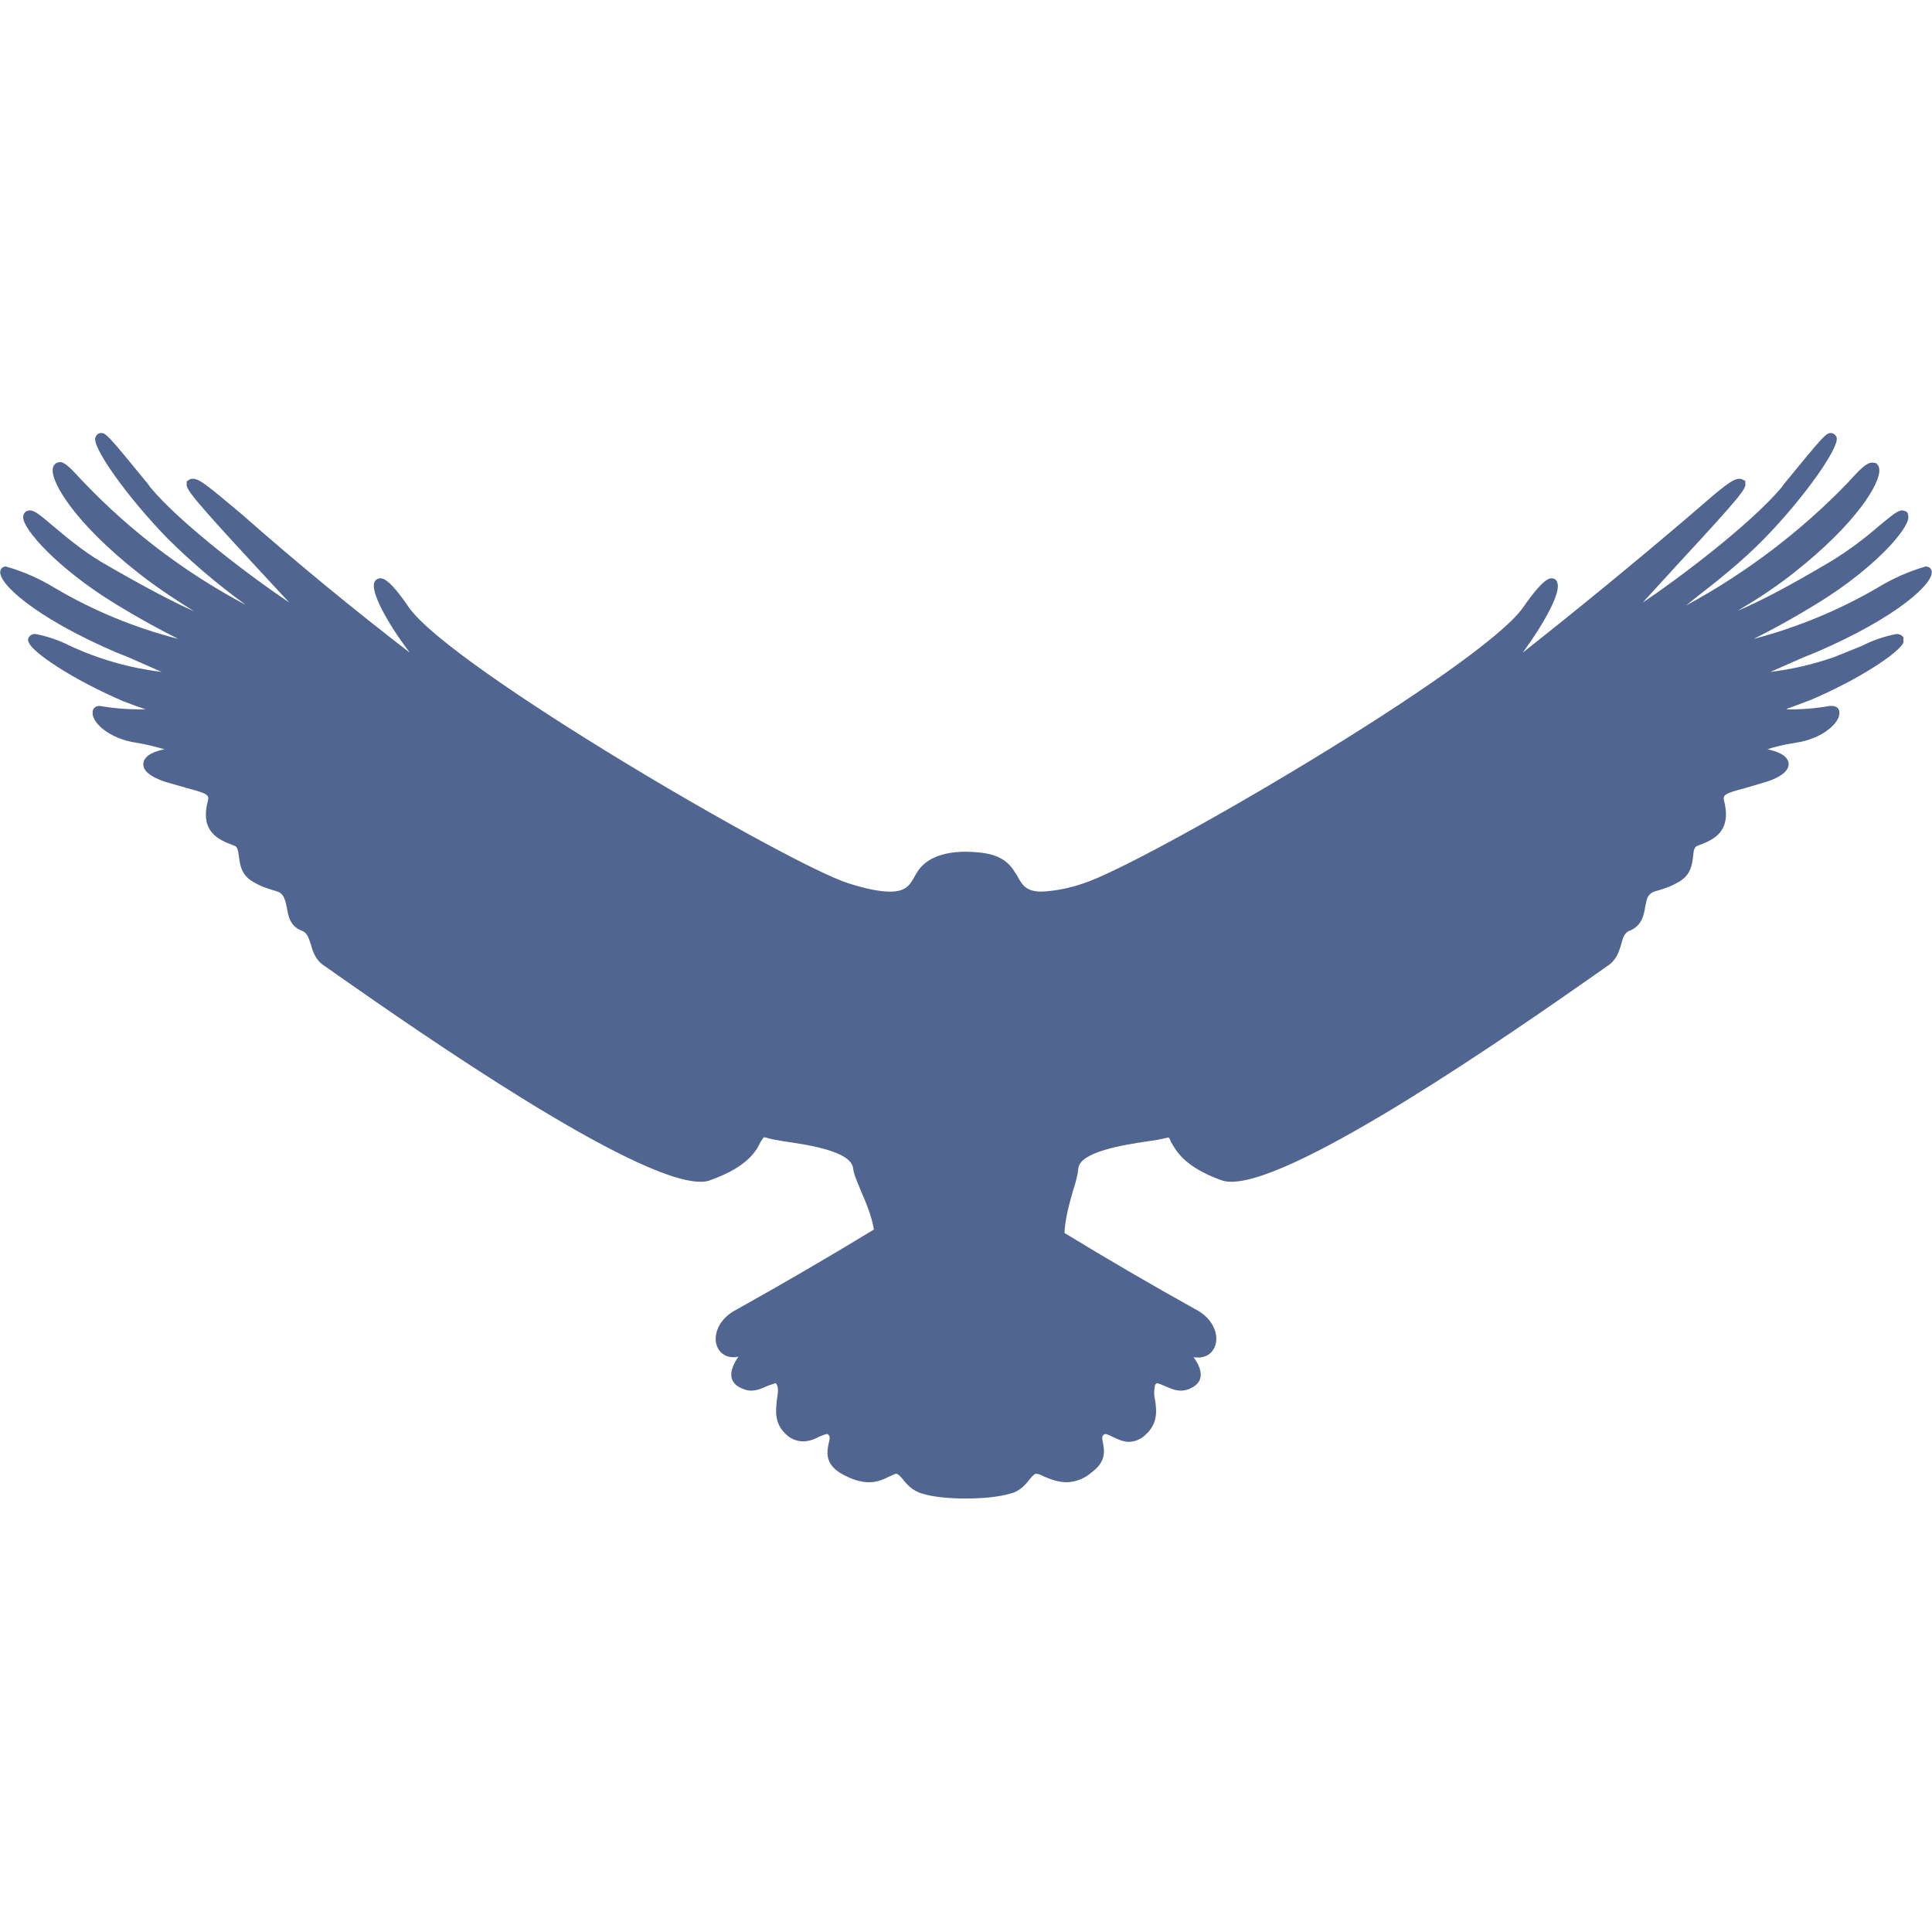
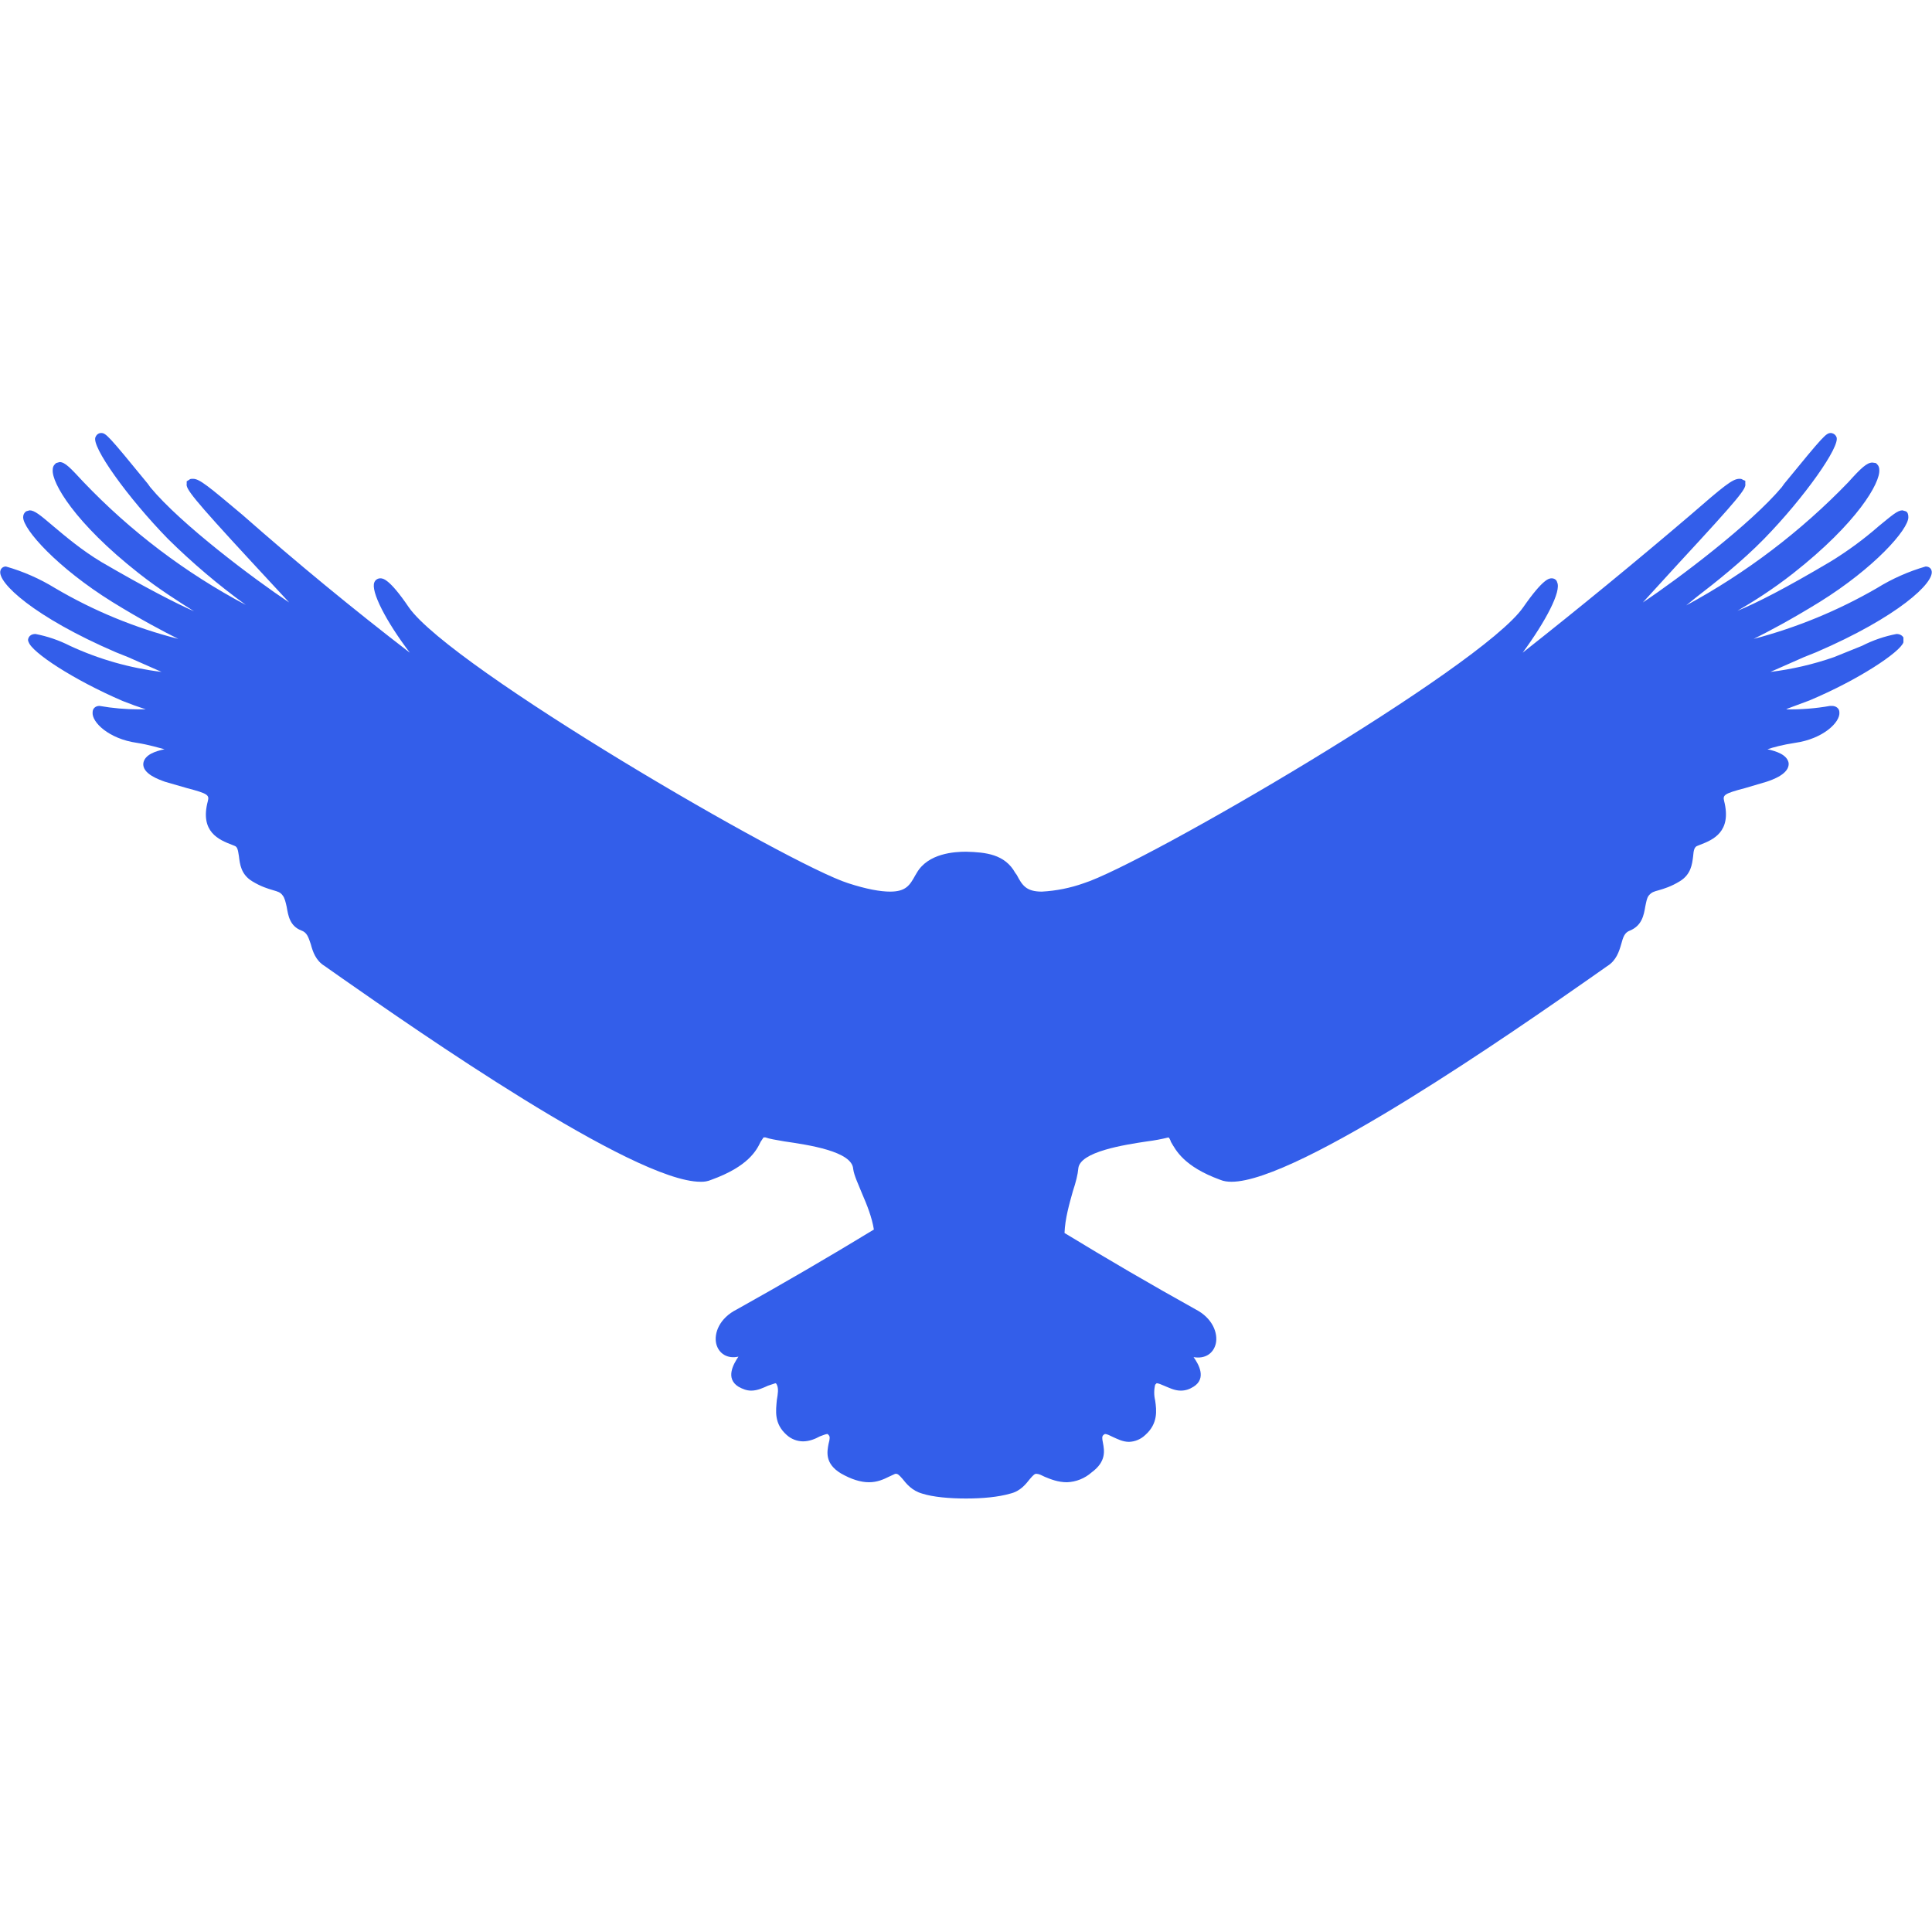
<svg xmlns="http://www.w3.org/2000/svg" viewBox="0 0 392.2 392.2">
  <g fill="none" fill-rule="evenodd">
-     <path d="M368.7 132.4c16.5-7.1 24.2-14.2 23.4-16.6-.1-.4-.5-.8-1.2-.8a40 40 0 00-9.9 4.4 101.2 101.2 0 01-25 10.3c3-1.5 7.4-3.8 13.4-7.5 11.1-6.9 18-14.7 18-17.2 0-.5-.1-1-.5-1.2l-.7-.2c-1 0-2.1 1-4.8 3.2a72 72 0 01-9.8 7.2c-9.1 5.4-15 8.4-18.9 10 3.1-1.8 7.1-4.3 11.3-7.6 13.1-10.3 17.7-18.4 17.5-21 0-.9-.5-1.2-.7-1.4l-.7-.1c-1.1 0-2.3 1.1-4.9 4a135 135 0 01-32.9 25l2.1-1.7c3.9-3 9.2-7.2 13.7-11.8 8.2-8.4 15.6-18.9 14.7-20.7-.3-.7-1-.8-1.1-.8-1 0-1.4.4-9.5 10.3l-.5.7c-6.3 7.5-21 18.6-28.2 23.4l7.4-8.1c12.3-13.3 13.6-15 13.4-16v-.6l-.5-.2c-.2-.2-.5-.2-.7-.2-1.4 0-3.2 1.5-10 7.4a1158 1158 0 01-34 27.9c4.7-6.4 7.9-12.5 7-14.3-.1-.5-.6-.8-1.1-.8-.5 0-1.7 0-5.8 5.9-8.6 12.3-77.2 52.2-89.2 56a30.3 30.3 0 01-8.5 1.7c-3.2 0-4-1.3-5.1-3.4l-.3-.4c-2.1-3.8-6-4.2-10-4.3-2.3 0-7.7.3-10 4.3l-.3.5c-1.1 2-1.9 3.3-5.1 3.3-2 0-4.8-.5-8.5-1.7-12-3.8-80.6-43.7-89.2-56-4-5.9-5.3-5.9-5.8-5.9s-1 .3-1.2.8c-.8 1.8 2.4 8 7.2 14.3a666.3 666.3 0 01-34-28c-6.9-5.8-8.7-7.3-10-7.3-.4 0-.6 0-.8.2l-.5.3v.5c-.2 1 1 2.7 13.3 16l7.5 8.1c-7.2-4.8-22-15.9-28.2-23.4l-.5-.7c-8.1-9.9-8.5-10.3-9.5-10.3-.2 0-.8.1-1.1.8-1 1.8 6.5 12.3 14.7 20.7a137.1 137.1 0 0015.8 13.4 129 129 0 01-33-25c-2.6-2.8-3.7-4-4.8-4l-.7.2c-.2.2-.7.5-.7 1.4-.2 2.6 4.4 10.7 17.5 21 4.2 3.3 8.2 5.8 11.2 7.7-3.8-1.7-9.7-4.7-18.8-10-4-2.4-7.3-5.2-9.8-7.3-2.7-2.3-3.8-3.2-4.8-3.2l-.7.2c-.4.3-.6.7-.6 1.2 0 2.5 7 10.3 18.1 17.2 6 3.7 10.4 6 13.4 7.5a95.9 95.9 0 01-25-10.3 40 40 0 00-10-4.4c-.6 0-1 .4-1.1.8-.8 2.4 6.9 9.5 23.4 16.6l2.5 1 6.8 3a62 62 0 01-18.6-5.3 26.6 26.6 0 00-7-2.4c-.8 0-1.2.4-1.3.6-.2.3-.3.7-.1 1 .6 2.1 9.1 7.7 19.1 12a78 78 0 004.7 1.7h-1.4a46.3 46.3 0 01-8-.7c-.8 0-1.4.5-1.4 1.3-.2 2 3.3 5.4 9 6.2 2.5.4 4.4 1 5.6 1.3-1.9.4-4 1.1-4.3 2.8-.3 2.2 3.3 3.4 4.4 3.8L38 160c4.2 1.1 4.5 1.4 4.2 2.6-1.7 6.3 2.3 7.9 4.9 8.9l.5.2c.6.2.7.8.9 2.1.2 1.6.4 3.7 2.7 5.1 1.8 1.1 3.2 1.5 4.2 1.8 1 .3 1.5.4 2 1.1.4.5.6 1.4.8 2.3.3 1.7.6 3.9 3 4.8 1.1.4 1.4 1.3 1.9 2.8.4 1.5 1 3.3 2.8 4.4l3.7 2.6c14.6 10.2 59 41.2 72.6 41.2a5 5 0 002.2-.4c7.5-2.7 9.2-6 10-7.7l.6-.9h.4c.8.3 2.1.5 3.8.8 4.8.7 13.8 2 14 5.6.2 1.4 1 3 1.8 5 1 2.3 2 4.8 2.4 7.3a851.1 851.1 0 01-27.8 16.2c-3.6 1.8-4.7 4.9-4.2 7 .5 2 2.3 3.1 4.5 2.6-1 1.5-2.7 4.4 0 6.1.9.5 1.7.8 2.6.8 1.3 0 2.5-.6 3.4-1l1.5-.5s.2 0 .3.3c.4.8.2 1.9 0 3.1-.2 2.2-.6 4.8 2 7.1a5 5 0 003.3 1.3c1.3 0 2.5-.5 3.4-1 .6-.2 1.2-.5 1.6-.5l.2.2c.3.3.3.7 0 1.8-.3 1.6-.8 4 2.5 6 2.1 1.2 4 1.8 5.7 1.8 1.7 0 3-.6 4-1.1l1.3-.6c.5-.1.8.2 1.5 1 .8 1 1.9 2.4 4 3 2.2.7 5.5 1 8.9 1 3.4 0 6.6-.3 9-1 2.1-.5 3.2-2 4-3 .7-.8 1-1.1 1.4-1 .4 0 1 .3 1.6.6 1.2.5 2.7 1.1 4.5 1.1a8 8 0 005-2c3-2.2 2.6-4.4 2.3-6-.2-1-.2-1.3.1-1.6l.3-.2c.4 0 1 .3 1.6.6.9.4 2 1 3.3 1a5 5 0 003.3-1.4c2.6-2.3 2.3-5 2-7a6.8 6.8 0 010-3.2l.3-.3c.4 0 1 .3 1.5.5 1 .4 2.1 1 3.4 1 1 0 1.8-.3 2.6-.8 2.7-1.7 1-4.6 0-6 2.3.4 4-.7 4.5-2.7.5-2.1-.6-5.2-4.1-7a777 777 0 01-26.6-15.5c.1-2.9 1-6 1.7-8.5.6-1.8 1-3.4 1.1-4.6.3-3.4 9.3-4.8 14-5.5a37 37 0 004.3-.8c.1 0 .4.5.5.9 1 1.7 2.6 5 10 7.7.7.3 1.5.4 2.3.4 13.6 0 58-31 72.6-41.2l3.7-2.6c1.8-1.1 2.4-3 2.8-4.4.4-1.5.7-2.4 1.8-2.8 2.4-1 2.8-3.1 3.1-4.9.2-.9.3-1.7.7-2.2.6-.7 1-.8 2.1-1.1 1-.3 2.4-.7 4.2-1.8 2.3-1.4 2.5-3.5 2.7-5 .1-1.4.3-2 .9-2.2l.5-.2c2.6-1 6.5-2.6 4.9-8.9-.3-1.2 0-1.5 4.2-2.6l4.4-1.3c1.2-.4 4.7-1.6 4.5-3.8-.3-1.7-2.5-2.4-4.3-2.8 1.2-.4 3-.9 5.6-1.3 5.7-.8 9.2-4.2 9-6.2 0-.8-.7-1.3-1.5-1.3h-.4a46.3 46.3 0 01-8.9.7l.4-.2 4.3-1.6c10-4.2 18.4-9.8 19.1-11.8v-1c-.2-.3-.6-.7-1.4-.7a26 26 0 00-7 2.4l-5.7 2.3a62 62 0 01-12.9 3l6.8-3 2.5-1z" fill="#506690" fill-rule="nonzero" />
+     <path d="M368.7 132.4c16.5-7.1 24.2-14.2 23.4-16.6-.1-.4-.5-.8-1.2-.8a40 40 0 00-9.9 4.4 101.2 101.2 0 01-25 10.3c3-1.5 7.4-3.8 13.4-7.5 11.1-6.9 18-14.7 18-17.2 0-.5-.1-1-.5-1.2l-.7-.2c-1 0-2.1 1-4.8 3.2a72 72 0 01-9.8 7.2c-9.1 5.4-15 8.4-18.9 10 3.1-1.8 7.1-4.3 11.3-7.6 13.1-10.3 17.7-18.4 17.5-21 0-.9-.5-1.2-.7-1.4l-.7-.1c-1.1 0-2.3 1.1-4.9 4a135 135 0 01-32.9 25l2.1-1.7c3.9-3 9.2-7.2 13.7-11.8 8.2-8.4 15.6-18.9 14.7-20.7-.3-.7-1-.8-1.1-.8-1 0-1.4.4-9.5 10.3l-.5.7c-6.3 7.5-21 18.6-28.2 23.4l7.4-8.1c12.3-13.3 13.6-15 13.4-16v-.6l-.5-.2c-.2-.2-.5-.2-.7-.2-1.4 0-3.2 1.5-10 7.4a1158 1158 0 01-34 27.9c4.7-6.4 7.9-12.5 7-14.3-.1-.5-.6-.8-1.1-.8-.5 0-1.7 0-5.8 5.9-8.6 12.3-77.2 52.2-89.2 56a30.3 30.3 0 01-8.5 1.7c-3.2 0-4-1.3-5.1-3.4l-.3-.4c-2.1-3.8-6-4.2-10-4.3-2.3 0-7.7.3-10 4.3l-.3.5c-1.1 2-1.9 3.3-5.1 3.3-2 0-4.8-.5-8.5-1.7-12-3.8-80.6-43.7-89.2-56-4-5.9-5.3-5.9-5.8-5.9s-1 .3-1.2.8c-.8 1.8 2.4 8 7.2 14.3a666.3 666.3 0 01-34-28c-6.9-5.8-8.7-7.3-10-7.3-.4 0-.6 0-.8.2l-.5.3v.5c-.2 1 1 2.7 13.3 16l7.5 8.1c-7.2-4.8-22-15.9-28.2-23.4l-.5-.7c-8.1-9.9-8.5-10.3-9.5-10.3-.2 0-.8.1-1.1.8-1 1.8 6.5 12.3 14.7 20.7a137.1 137.1 0 0015.8 13.4 129 129 0 01-33-25c-2.6-2.8-3.7-4-4.8-4l-.7.2c-.2.2-.7.5-.7 1.4-.2 2.6 4.4 10.7 17.5 21 4.2 3.3 8.2 5.8 11.2 7.7-3.8-1.7-9.7-4.7-18.8-10-4-2.4-7.3-5.2-9.8-7.3-2.7-2.3-3.8-3.2-4.8-3.2l-.7.2c-.4.3-.6.7-.6 1.2 0 2.5 7 10.3 18.1 17.2 6 3.7 10.4 6 13.4 7.5a95.9 95.9 0 01-25-10.3 40 40 0 00-10-4.4c-.6 0-1 .4-1.1.8-.8 2.4 6.9 9.5 23.4 16.6l2.5 1 6.8 3a62 62 0 01-18.6-5.3 26.6 26.6 0 00-7-2.4c-.8 0-1.2.4-1.3.6-.2.3-.3.7-.1 1 .6 2.1 9.1 7.7 19.1 12a78 78 0 004.7 1.7h-1.4a46.3 46.3 0 01-8-.7c-.8 0-1.4.5-1.4 1.3-.2 2 3.3 5.4 9 6.2 2.5.4 4.4 1 5.6 1.3-1.9.4-4 1.1-4.3 2.8-.3 2.2 3.3 3.4 4.4 3.8L38 160c4.2 1.1 4.5 1.4 4.2 2.6-1.7 6.3 2.3 7.9 4.9 8.9l.5.2c.6.2.7.8.9 2.1.2 1.6.4 3.7 2.7 5.1 1.8 1.1 3.2 1.5 4.2 1.8 1 .3 1.5.4 2 1.1.4.5.6 1.4.8 2.3.3 1.7.6 3.9 3 4.8 1.1.4 1.4 1.3 1.9 2.8.4 1.5 1 3.3 2.8 4.4l3.7 2.6c14.6 10.2 59 41.2 72.6 41.2a5 5 0 002.2-.4c7.5-2.7 9.2-6 10-7.7l.6-.9h.4c.8.3 2.1.5 3.8.8 4.8.7 13.8 2 14 5.6.2 1.4 1 3 1.8 5 1 2.3 2 4.8 2.4 7.3a851.1 851.1 0 01-27.8 16.2c-3.6 1.8-4.7 4.9-4.2 7 .5 2 2.3 3.1 4.5 2.6-1 1.5-2.7 4.4 0 6.1.9.5 1.7.8 2.6.8 1.3 0 2.5-.6 3.4-1l1.5-.5s.2 0 .3.3c.4.8.2 1.9 0 3.1-.2 2.2-.6 4.8 2 7.1a5 5 0 003.3 1.3c1.3 0 2.5-.5 3.4-1 .6-.2 1.2-.5 1.6-.5l.2.2c.3.3.3.7 0 1.8-.3 1.6-.8 4 2.5 6 2.1 1.2 4 1.8 5.7 1.8 1.7 0 3-.6 4-1.1l1.3-.6c.5-.1.8.2 1.5 1 .8 1 1.9 2.4 4 3 2.2.7 5.5 1 8.9 1 3.4 0 6.6-.3 9-1 2.1-.5 3.2-2 4-3 .7-.8 1-1.1 1.4-1 .4 0 1 .3 1.6.6 1.2.5 2.7 1.1 4.5 1.1a8 8 0 005-2c3-2.2 2.6-4.4 2.3-6-.2-1-.2-1.3.1-1.6l.3-.2c.4 0 1 .3 1.6.6.9.4 2 1 3.3 1a5 5 0 003.3-1.4c2.6-2.3 2.3-5 2-7a6.8 6.8 0 010-3.2l.3-.3c.4 0 1 .3 1.5.5 1 .4 2.1 1 3.4 1 1 0 1.8-.3 2.6-.8 2.7-1.7 1-4.6 0-6 2.3.4 4-.7 4.5-2.7.5-2.1-.6-5.2-4.1-7a777 777 0 01-26.6-15.5c.1-2.9 1-6 1.7-8.5.6-1.8 1-3.4 1.1-4.6.3-3.4 9.3-4.8 14-5.5a37 37 0 004.3-.8c.1 0 .4.5.5.9 1 1.7 2.6 5 10 7.7.7.3 1.5.4 2.3.4 13.6 0 58-31 72.6-41.2l3.7-2.6c1.8-1.1 2.4-3 2.8-4.4.4-1.5.7-2.4 1.8-2.8 2.4-1 2.8-3.1 3.1-4.9.2-.9.3-1.7.7-2.2.6-.7 1-.8 2.1-1.1 1-.3 2.4-.7 4.2-1.8 2.3-1.4 2.5-3.5 2.7-5 .1-1.4.3-2 .9-2.2l.5-.2c2.6-1 6.5-2.6 4.9-8.9-.3-1.2 0-1.5 4.2-2.6l4.4-1.3c1.2-.4 4.7-1.6 4.5-3.8-.3-1.7-2.5-2.4-4.3-2.8 1.2-.4 3-.9 5.6-1.3 5.7-.8 9.2-4.2 9-6.2 0-.8-.7-1.3-1.5-1.3h-.4a46.3 46.3 0 01-8.9.7l.4-.2 4.3-1.6c10-4.2 18.4-9.8 19.1-11.8v-1c-.2-.3-.6-.7-1.4-.7a26 26 0 00-7 2.4l-5.7 2.3a62 62 0 01-12.9 3l6.8-3 2.5-1z" fill="#335eea" fill-rule="nonzero" />
  </g>
</svg>
